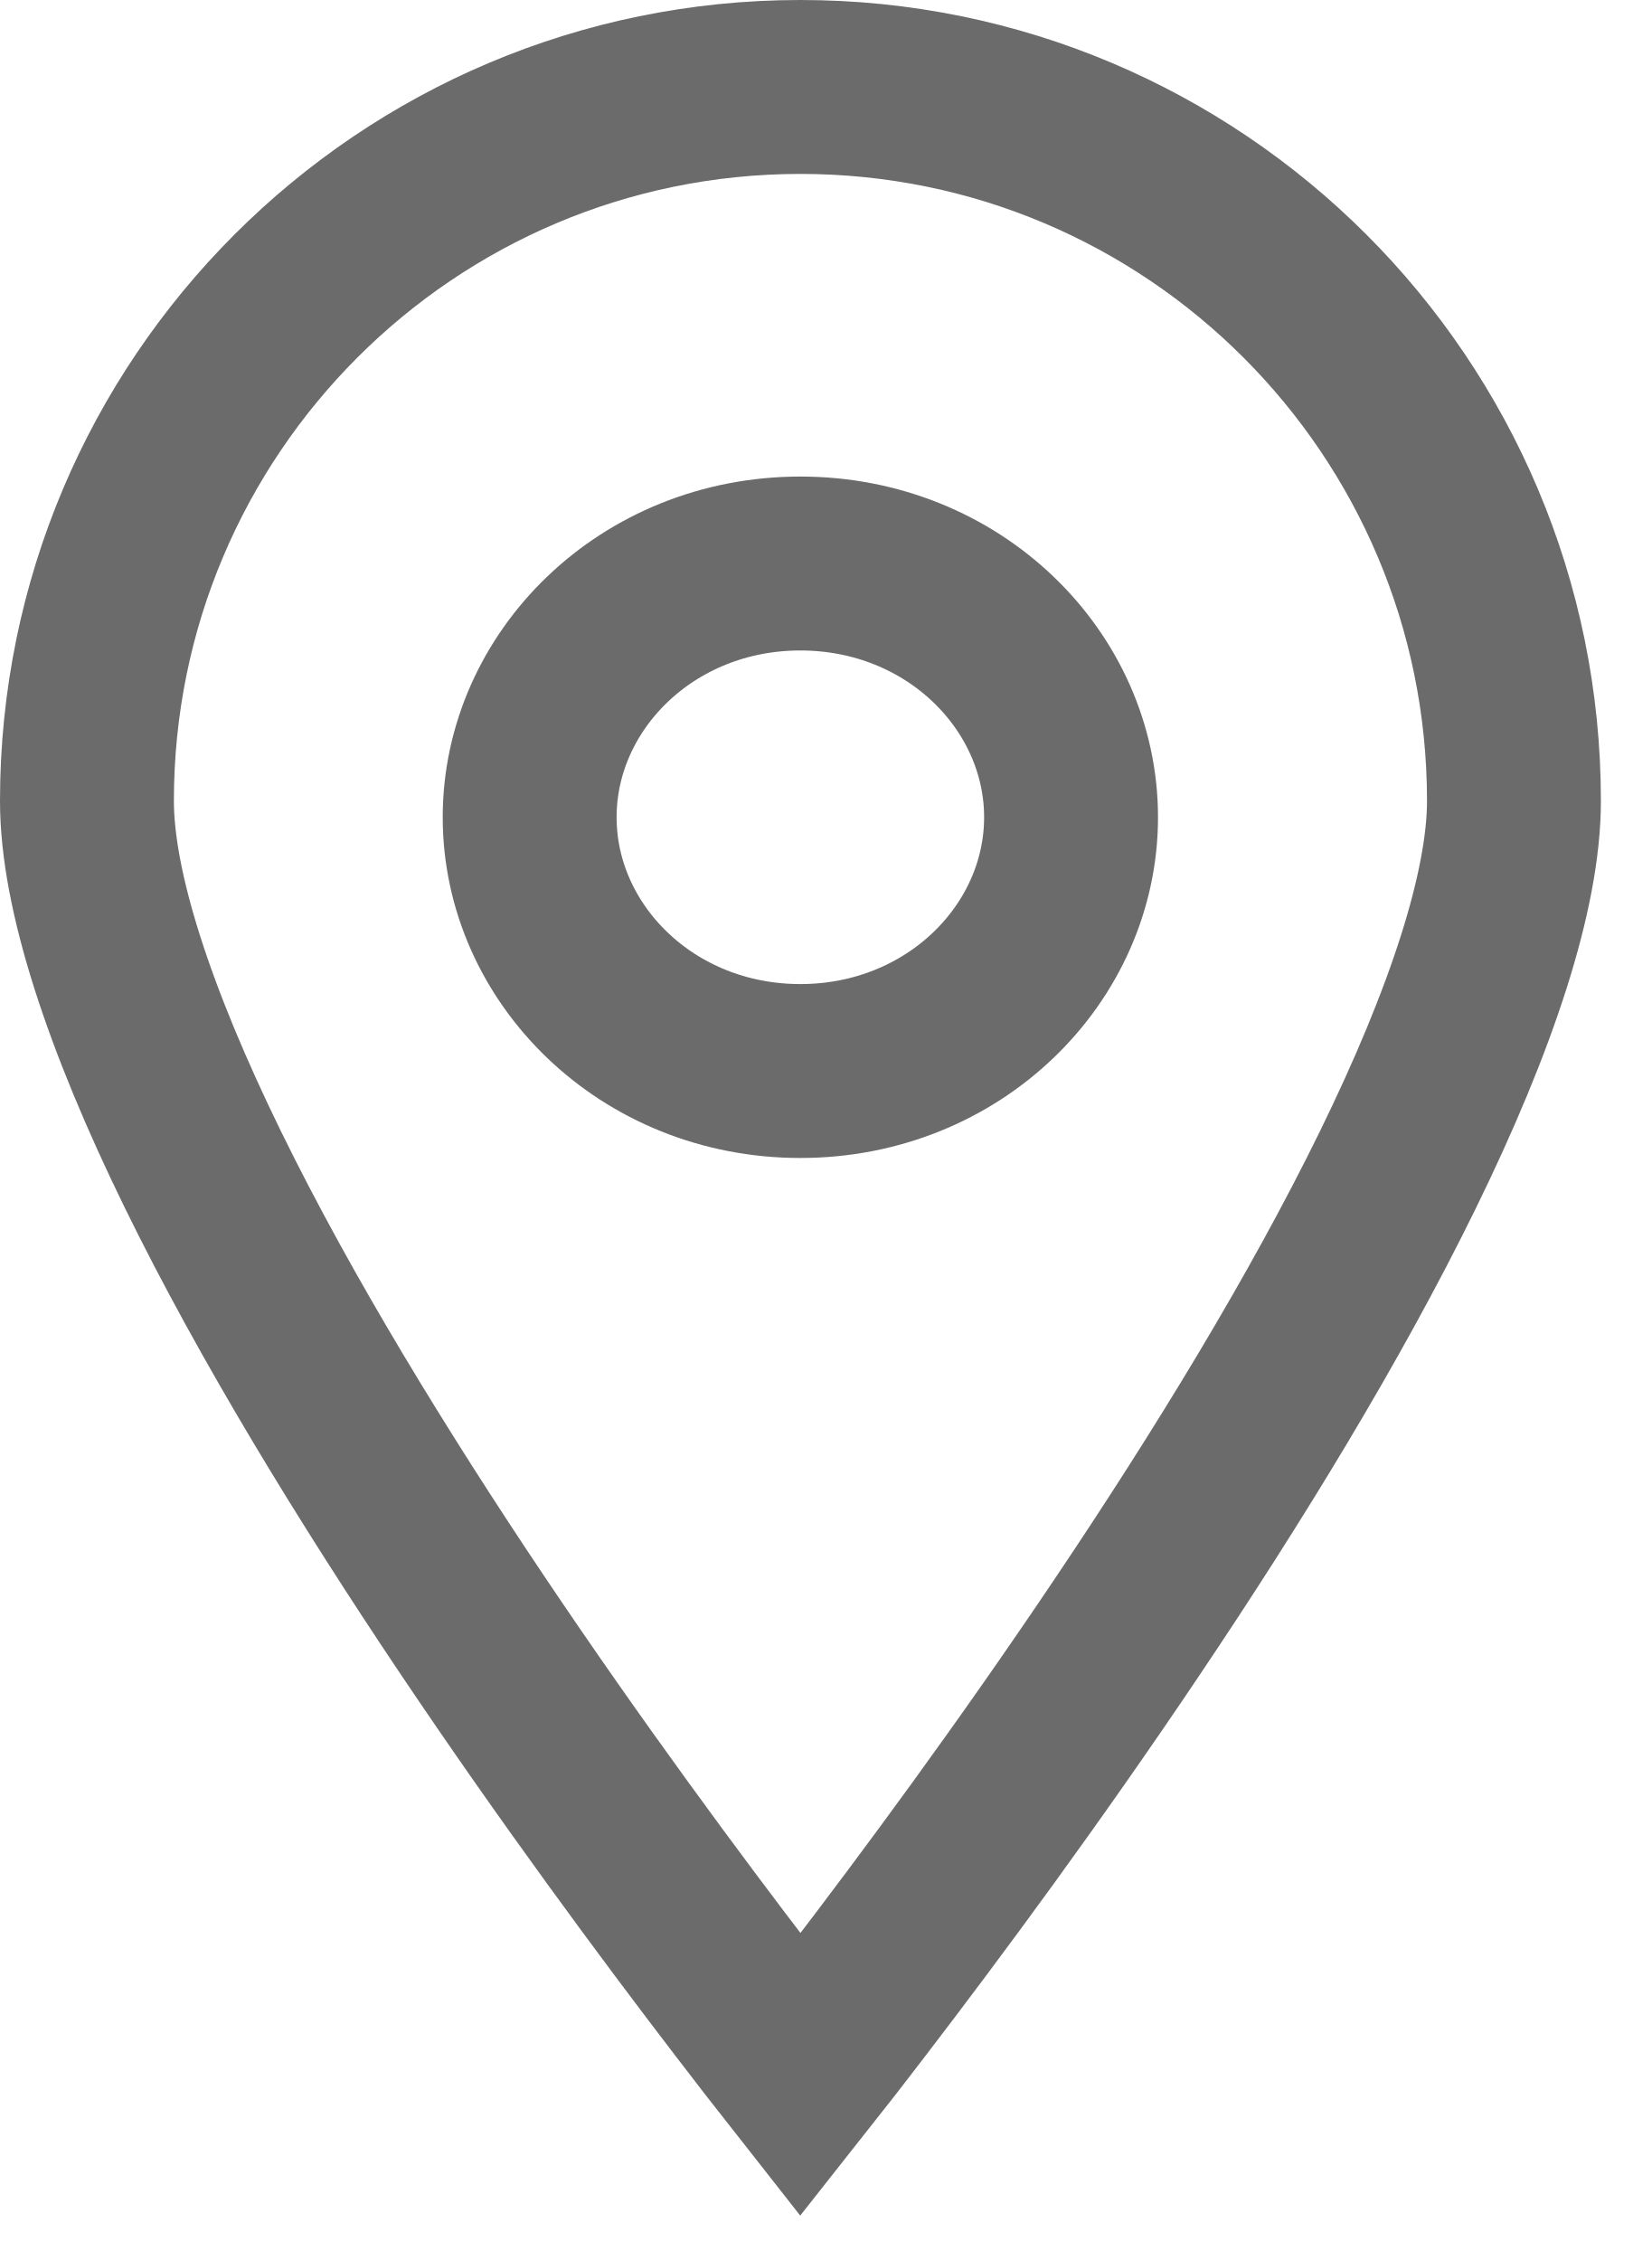
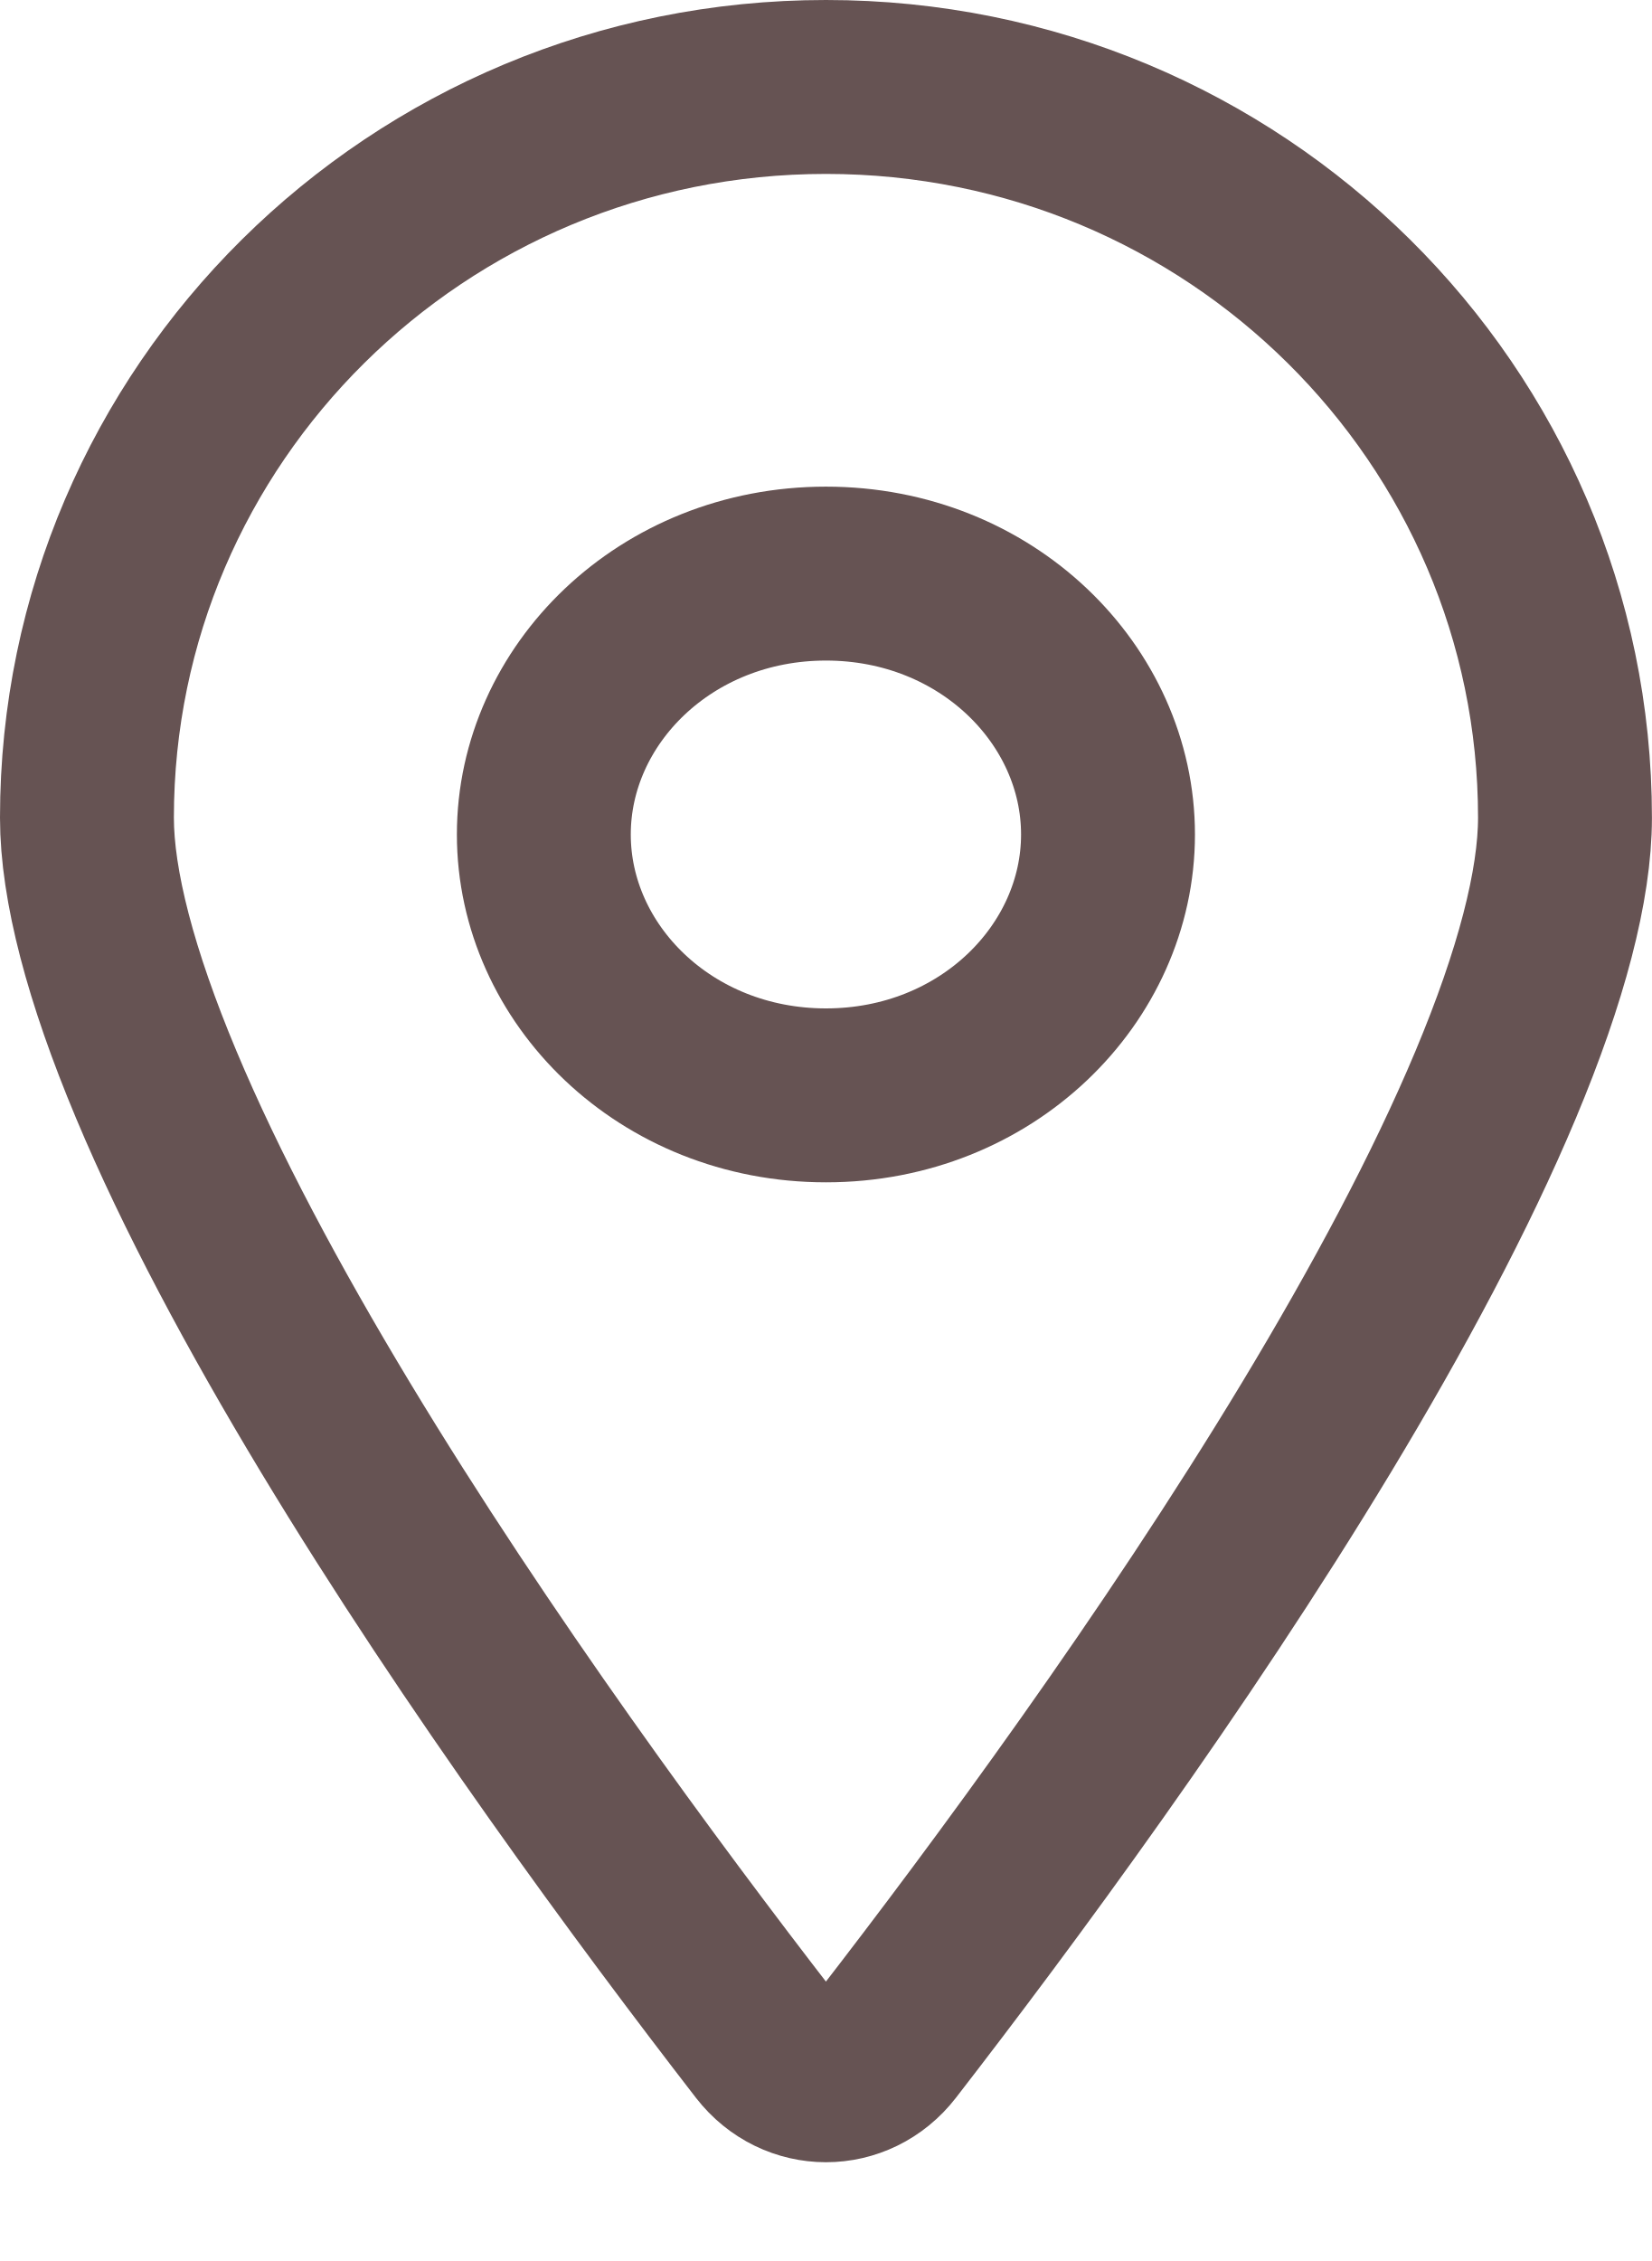
<svg xmlns="http://www.w3.org/2000/svg" width="19" height="26" viewBox="0 0 19 26" fill="none">
-   <path d="M9.206 23.863C9.018 23.624 8.801 23.345 8.562 23.032C7.707 21.916 6.569 20.379 5.433 18.687C4.295 16.992 3.172 15.161 2.337 13.456C1.484 11.715 1 10.238 1 9.21C1 4.675 4.674 1 9.206 1C13.738 1 17.413 4.675 17.413 9.21C17.413 10.238 16.929 11.715 16.076 13.456C15.241 15.161 14.118 16.992 12.979 18.687C11.844 20.379 10.706 21.916 9.851 23.032C9.612 23.345 9.395 23.624 9.206 23.863Z" stroke="#6B6B6B" stroke-width="2" />
-   <path d="M12.319 9.398C12.319 10.964 10.971 12.316 9.205 12.316C7.439 12.316 6.092 10.964 6.092 9.398C6.092 7.832 7.439 6.48 9.205 6.48C10.971 6.48 12.319 7.832 12.319 9.398Z" stroke="#6B6B6B" stroke-width="2" />
+   <path d="M1 9.403C1 4.772 4.796 1 9.5 1C14.204 1 18 4.772 18 9.403C18 10.178 17.727 11.222 17.203 12.472C16.687 13.703 15.964 15.051 15.145 16.409C13.507 19.123 11.532 21.795 10.204 23.511C9.84 23.982 9.16 23.982 8.795 23.511C7.468 21.795 5.493 19.123 3.855 16.409C3.036 15.051 2.313 13.703 1.797 12.472C1.273 11.222 1 10.178 1 9.403Z" stroke="#665353" stroke-width="2" />
+   <path d="M12.744 9.596C12.744 11.198 11.348 12.596 9.5 12.596C7.651 12.596 6.255 11.198 6.255 9.596C6.255 7.994 7.651 6.596 9.5 6.596C11.348 6.596 12.744 7.994 12.744 9.596Z" stroke="#665353" stroke-width="2" />
</svg>
